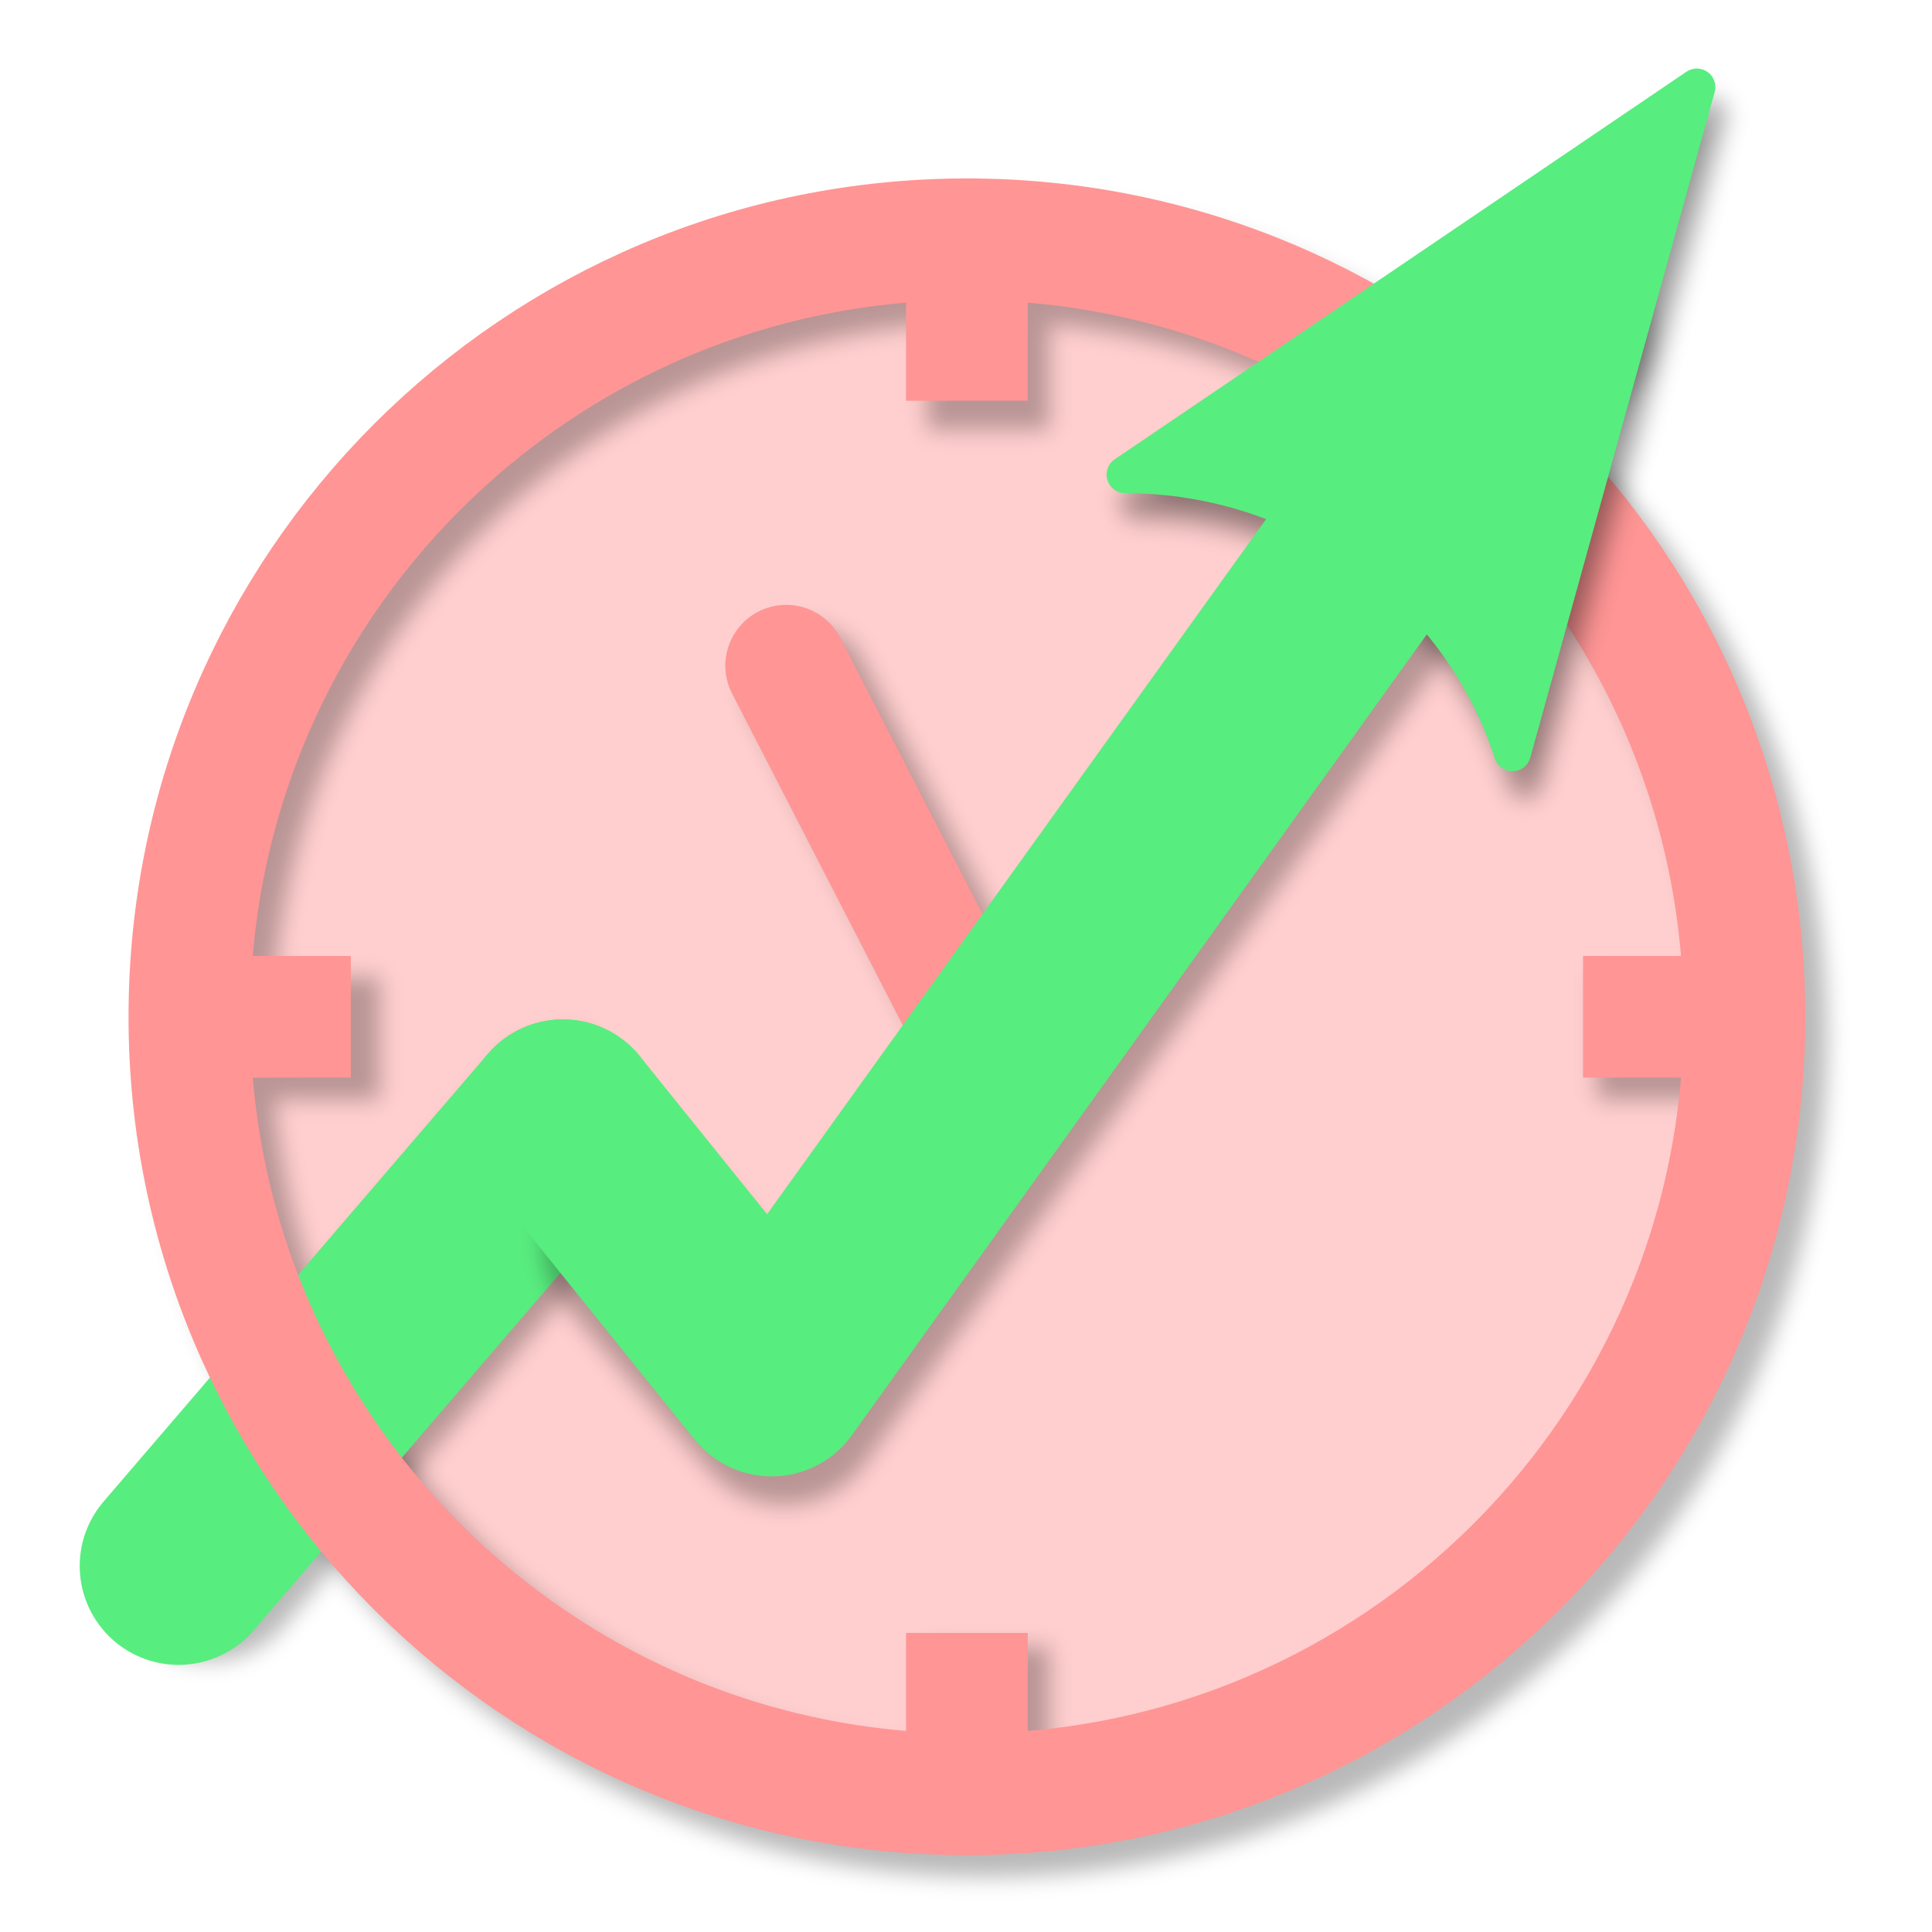
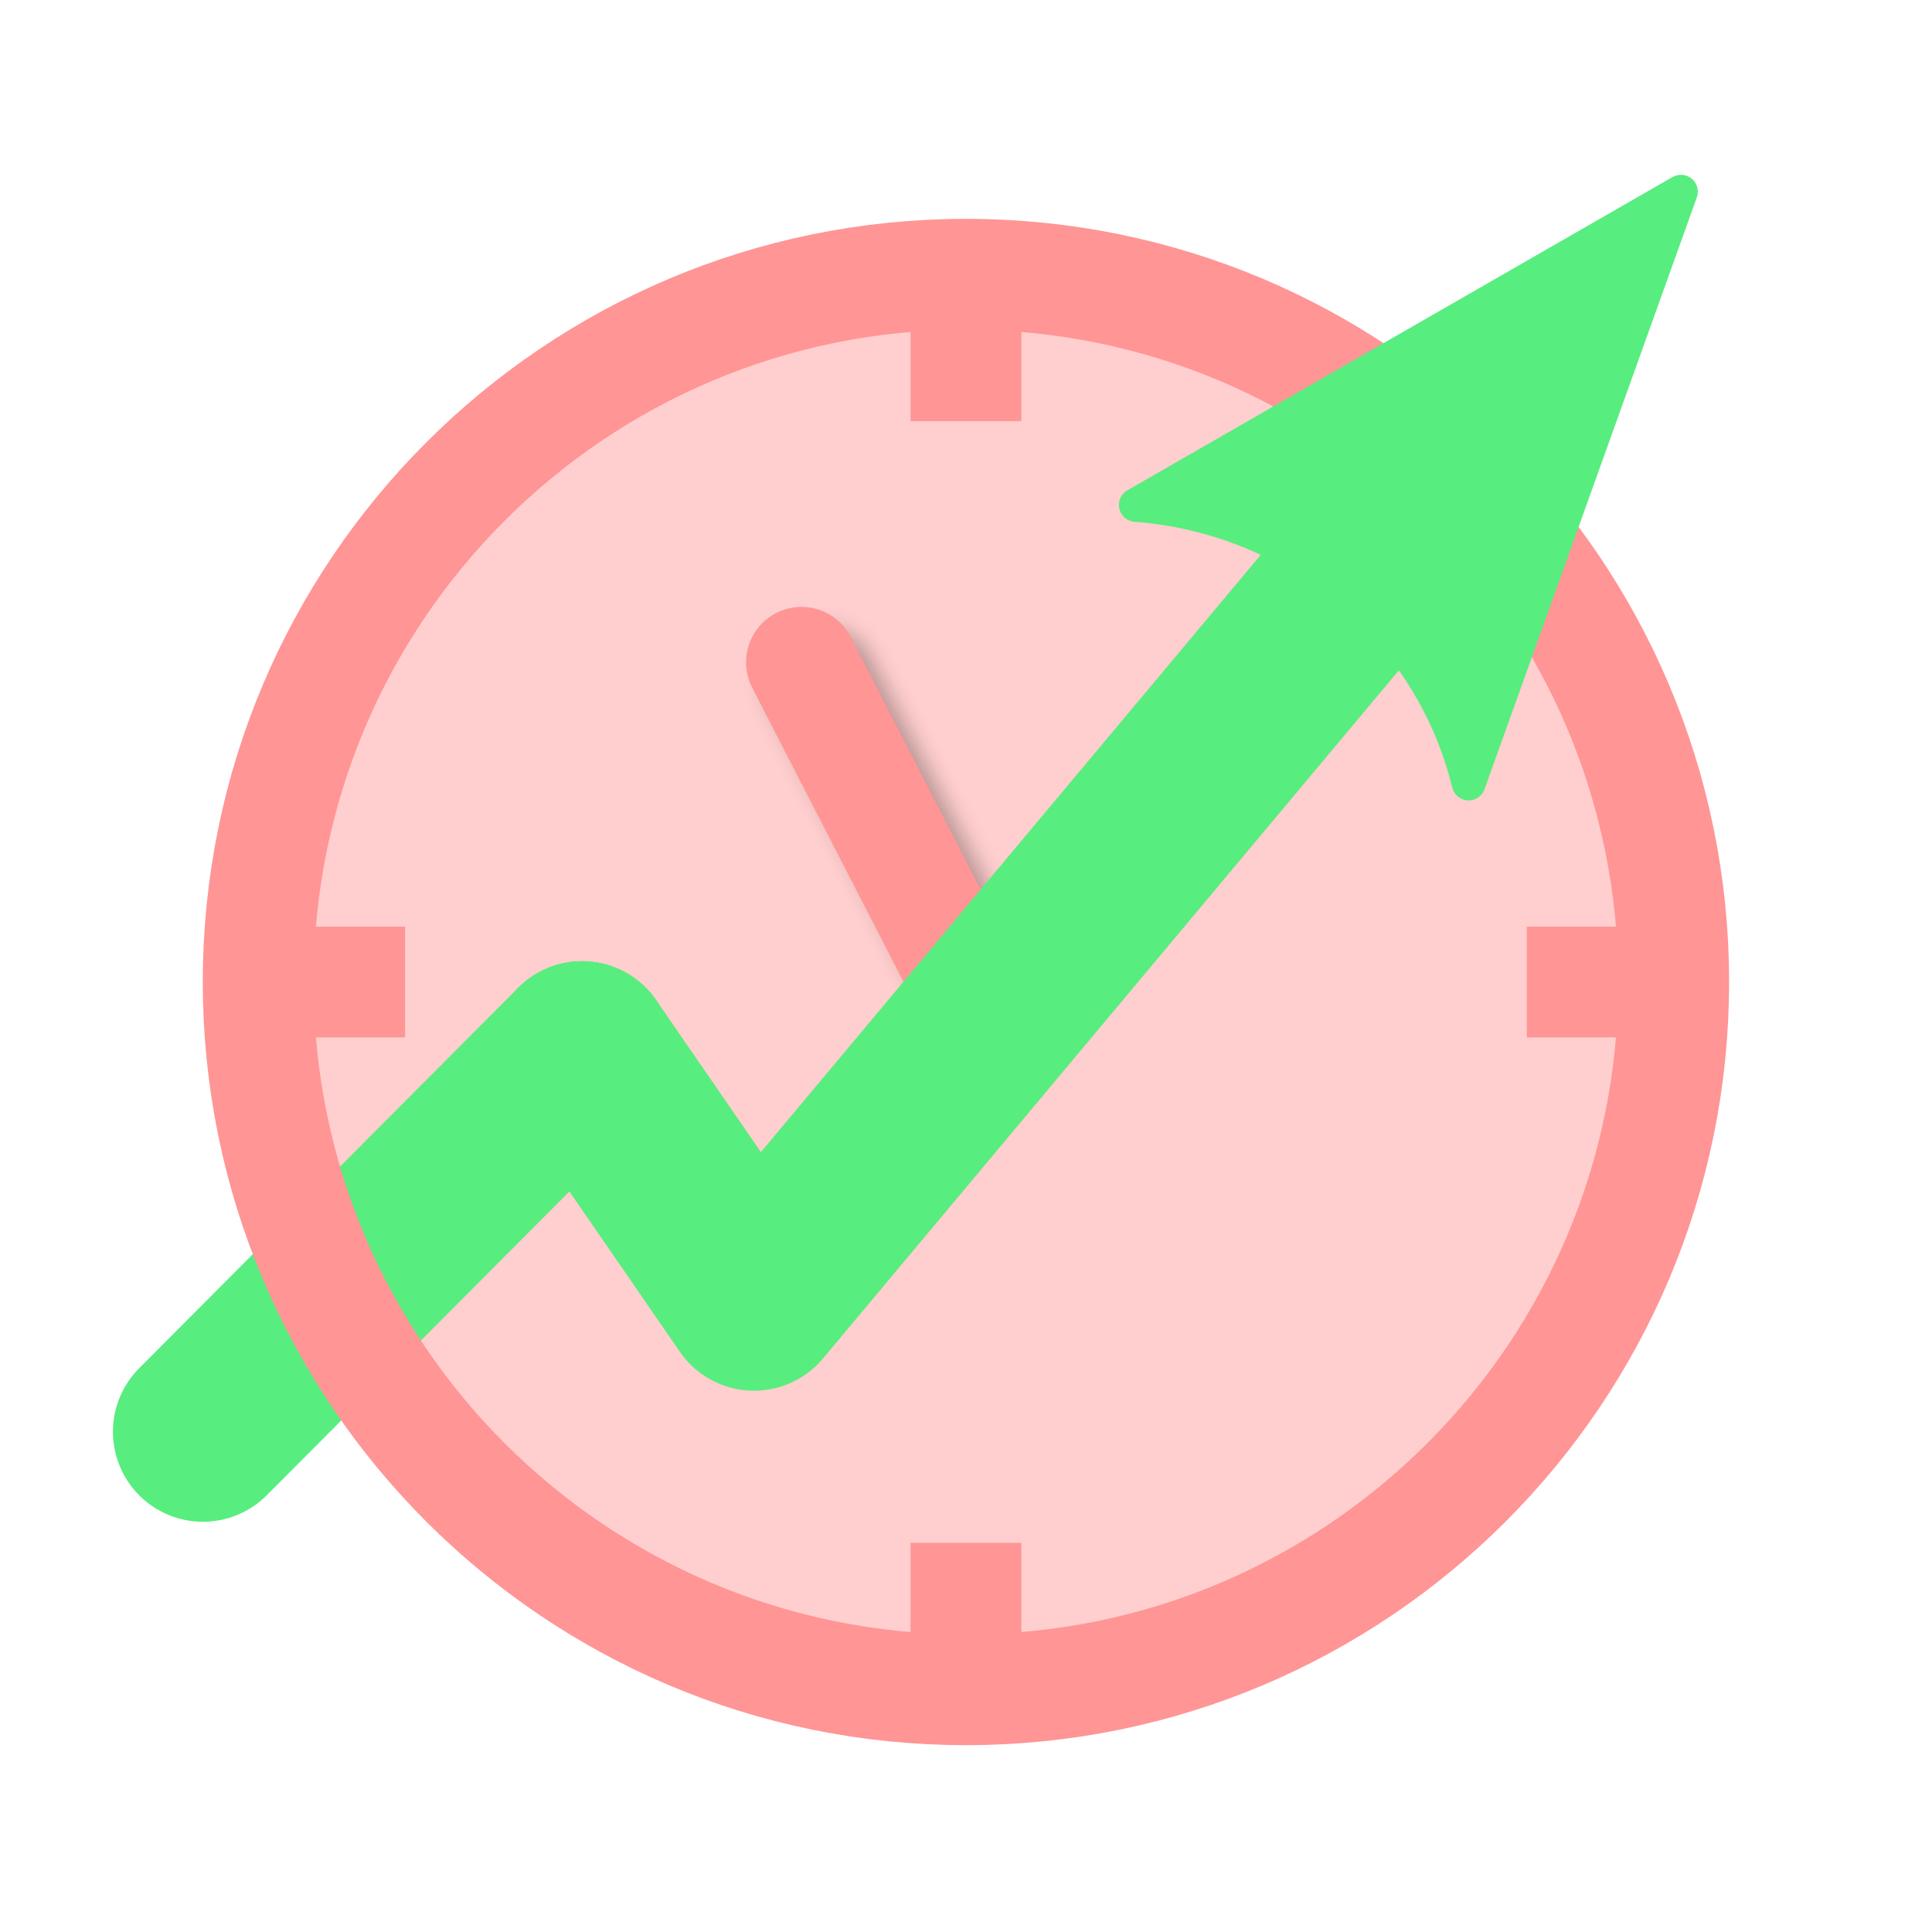
- <svg xmlns="http://www.w3.org/2000/svg" width="48" height="48" viewBox="0 0 12.7 12.7" version="1.1" id="svg8">
+ <svg xmlns="http://www.w3.org/2000/svg" width="512" height="512" viewBox="0 0 512 512" version="1.1" id="svg8">
  <defs id="defs2">
-     <marker orient="auto" refY="0.0" refX="0.0" id="marker998" style="overflow:visible;">
-       <path id="path996" style="fill-rule:evenodd;stroke-width:0.625;stroke-linejoin:round;stroke:#000000;stroke-opacity:0.275;fill:#000000;fill-opacity:0.275" d="M 8.719,4.034 L -2.207,0.016 L 8.719,-4.002 C 6.973,-1.63 6.983,1.616 8.719,4.034 z " transform="scale(0.3) rotate(180) translate(-2.3,0)" />
+     <marker orient="auto" refY="0" refX="0" id="marker998" style="overflow:visible">
+       <path id="path996" style="fill:#000000;fill-opacity:0.275;fill-rule:evenodd;stroke:#000000;stroke-width:0.625;stroke-linejoin:round;stroke-opacity:0.275" d="M 8.719,4.034 -2.207,0.016 8.719,-4.002 c -1.745,2.372 -1.735,5.617 -6e-7,8.035 z" transform="matrix(-0.3,0,0,-0.3,0.69,0)" />
    </marker>
-     <marker style="overflow:visible;" id="marker978" refX="0.0" refY="0.0" orient="auto">
-       <path transform="scale(0.3) rotate(180) translate(-2.3,0)" d="M 8.719,4.034 L -2.207,0.016 L 8.719,-4.002 C 6.973,-1.63 6.983,1.616 8.719,4.034 z " style="fill-rule:evenodd;stroke-width:0.625;stroke-linejoin:round;stroke:#bdbdbd;stroke-opacity:1;fill:#bdbdbd;fill-opacity:1" id="path976" />
+     <marker style="overflow:visible" id="marker978" refX="0" refY="0" orient="auto">
+       <path transform="matrix(-0.3,0,0,-0.3,0.69,0)" d="M 8.719,4.034 -2.207,0.016 8.719,-4.002 c -1.745,2.372 -1.735,5.617 -6e-7,8.035 z" style="fill:#bdbdbd;fill-opacity:1;fill-rule:evenodd;stroke:#bdbdbd;stroke-width:0.625;stroke-linejoin:round;stroke-opacity:1" id="path976" />
    </marker>
-     <marker orient="auto" refY="0.0" refX="0.0" id="marker972" style="overflow:visible;">
-       <path id="path970" style="fill-rule:evenodd;stroke-width:0.625;stroke-linejoin:round;stroke:#58ed7f;stroke-opacity:1;fill:#58ed7f;fill-opacity:1" d="M 8.719,4.034 L -2.207,0.016 L 8.719,-4.002 C 6.973,-1.63 6.983,1.616 8.719,4.034 z " transform="scale(0.3) rotate(180) translate(-2.3,0)" />
+     <marker orient="auto" refY="0" refX="0" id="marker972" style="overflow:visible">
+       <path id="path970" style="fill:#58ed7f;fill-opacity:1;fill-rule:evenodd;stroke:#58ed7f;stroke-width:0.625;stroke-linejoin:round;stroke-opacity:1" d="M 8.719,4.034 -2.207,0.016 8.719,-4.002 c -1.745,2.372 -1.735,5.617 -6e-7,8.035 z" transform="matrix(-0.3,0,0,-0.3,0.69,0)" />
    </marker>
-     <marker style="overflow:visible;" id="marker880" refX="0.0" refY="0.0" orient="auto">
-       <path transform="scale(0.3) rotate(180) translate(-2.3,0)" d="M 8.719,4.034 L -2.207,0.016 L 8.719,-4.002 C 6.973,-1.63 6.983,1.616 8.719,4.034 z " style="fill-rule:evenodd;stroke-width:0.625;stroke-linejoin:round;stroke:#58ed7f;stroke-opacity:1;fill:#58ed7f;fill-opacity:1" id="path878" />
+     <marker style="overflow:visible" id="marker880" refX="0" refY="0" orient="auto">
+       <path transform="matrix(-0.3,0,0,-0.3,0.69,0)" d="M 8.719,4.034 -2.207,0.016 8.719,-4.002 c -1.745,2.372 -1.735,5.617 -6e-7,8.035 z" style="fill:#58ed7f;fill-opacity:1;fill-rule:evenodd;stroke:#58ed7f;stroke-width:0.625;stroke-linejoin:round;stroke-opacity:1" id="path878" />
    </marker>
-     <marker style="overflow:visible;" id="marker4071" refX="0.0" refY="0.0" orient="auto">
-       <path transform="scale(0.3) rotate(180) translate(-2.3,0)" d="M 8.719,4.034 L -2.207,0.016 L 8.719,-4.002 C 6.973,-1.63 6.983,1.616 8.719,4.034 z " style="fill-rule:evenodd;stroke-width:0.625;stroke-linejoin:round;stroke:#58ed6e;stroke-opacity:1;fill:#58ed6e;fill-opacity:1" id="path4069" />
+     <marker style="overflow:visible" id="marker4071" refX="0" refY="0" orient="auto">
+       <path transform="matrix(-0.3,0,0,-0.3,0.69,0)" d="M 8.719,4.034 -2.207,0.016 8.719,-4.002 c -1.745,2.372 -1.735,5.617 -6e-7,8.035 z" style="fill:#58ed6e;fill-opacity:1;fill-rule:evenodd;stroke:#58ed6e;stroke-width:0.625;stroke-linejoin:round;stroke-opacity:1" id="path4069" />
    </marker>
-     <marker orient="auto" refY="0.0" refX="0.0" id="marker3035" style="overflow:visible;">
-       <path id="path3033" style="fill-rule:evenodd;stroke-width:0.625;stroke-linejoin:round;stroke:#303030;stroke-opacity:0.318;fill:#303030;fill-opacity:0.318" d="M 8.719,4.034 L -2.207,0.016 L 8.719,-4.002 C 6.973,-1.63 6.983,1.616 8.719,4.034 z " transform="scale(0.3) rotate(180) translate(-2.3,0)" />
+     <marker orient="auto" refY="0" refX="0" id="marker3035" style="overflow:visible">
+       <path id="path3033" style="fill:#303030;fill-opacity:0.318;fill-rule:evenodd;stroke:#303030;stroke-width:0.625;stroke-linejoin:round;stroke-opacity:0.318" d="M 8.719,4.034 -2.207,0.016 8.719,-4.002 c -1.745,2.372 -1.735,5.617 -6e-7,8.035 z" transform="matrix(-0.3,0,0,-0.3,0.69,0)" />
    </marker>
-     <marker orient="auto" refY="0.0" refX="0.0" id="Arrow2Mend" style="overflow:visible;">
-       <path id="path5096" style="fill-rule:evenodd;stroke-width:0.625;stroke-linejoin:round;stroke:#000000;stroke-opacity:1;fill:#000000;fill-opacity:1" d="M 8.719,4.034 L -2.207,0.016 L 8.719,-4.002 C 6.973,-1.63 6.983,1.616 8.719,4.034 z " transform="scale(0.6) rotate(180) translate(0,0)" />
+     <marker orient="auto" refY="0" refX="0" id="Arrow2Mend" style="overflow:visible">
+       <path id="path5096" style="fill:#000000;fill-opacity:1;fill-rule:evenodd;stroke:#000000;stroke-width:0.625;stroke-linejoin:round;stroke-opacity:1" d="M 8.719,4.034 -2.207,0.016 8.719,-4.002 c -1.745,2.372 -1.735,5.617 -6e-7,8.035 z" transform="scale(-0.6)" />
    </marker>
-     <marker orient="auto" refY="0.0" refX="0.0" id="marker5513" style="overflow:visible;">
-       <path id="path5511" d="M 0.0,0.0 L 5.0,-5.0 L -12.5,0.0 L 5.0,5.0 L 0.0,0.0 z " style="fill-rule:evenodd;stroke:#000000;stroke-width:1pt;stroke-opacity:1;fill:#000000;fill-opacity:1" transform="scale(0.2) rotate(180) translate(6,0)" />
+     <marker orient="auto" refY="0" refX="0" id="marker5513" style="overflow:visible">
+       <path id="path5511" d="M 0,0 5,-5 -12.5,0 5,5 Z" style="fill:#000000;fill-opacity:1;fill-rule:evenodd;stroke:#000000;stroke-width:1pt;stroke-opacity:1" transform="matrix(-0.2,0,0,-0.2,-1.2,0)" />
    </marker>
-     <marker orient="auto" refY="0.0" refX="0.0" id="Arrow1Send" style="overflow:visible;">
-       <path id="path5084" d="M 0.0,0.0 L 5.0,-5.0 L -12.5,0.0 L 5.0,5.0 L 0.0,0.0 z " style="fill-rule:evenodd;stroke:#000000;stroke-width:1pt;stroke-opacity:1;fill:#000000;fill-opacity:1" transform="scale(0.2) rotate(180) translate(6,0)" />
+     <marker orient="auto" refY="0" refX="0" id="Arrow1Send" style="overflow:visible">
+       <path id="path5084" d="M 0,0 5,-5 -12.5,0 5,5 Z" style="fill:#000000;fill-opacity:1;fill-rule:evenodd;stroke:#000000;stroke-width:1pt;stroke-opacity:1" transform="matrix(-0.2,0,0,-0.2,-1.2,0)" />
    </marker>
-     <marker orient="auto" refY="0.0" refX="0.0" id="Arrow2Lend" style="overflow:visible;">
-       <path id="path5090" style="fill-rule:evenodd;stroke-width:0.625;stroke-linejoin:round;stroke:#000000;stroke-opacity:1;fill:#000000;fill-opacity:1" d="M 8.719,4.034 L -2.207,0.016 L 8.719,-4.002 C 6.973,-1.63 6.983,1.616 8.719,4.034 z " transform="scale(1.1) rotate(180) translate(1,0)" />
+     <marker orient="auto" refY="0" refX="0" id="Arrow2Lend" style="overflow:visible">
+       <path id="path5090" style="fill:#000000;fill-opacity:1;fill-rule:evenodd;stroke:#000000;stroke-width:0.625;stroke-linejoin:round;stroke-opacity:1" d="M 8.719,4.034 -2.207,0.016 8.719,-4.002 c -1.745,2.372 -1.735,5.617 -6e-7,8.035 z" transform="matrix(-1.1,0,0,-1.1,-1.1,0)" />
    </marker>
-     <marker orient="auto" refY="0.0" refX="0.0" id="Arrow1Mend" style="overflow:visible;">
-       <path id="path5078" d="M 0.0,0.0 L 5.0,-5.0 L -12.5,0.0 L 5.0,5.0 L 0.0,0.0 z " style="fill-rule:evenodd;stroke:#000000;stroke-width:1pt;stroke-opacity:1;fill:#000000;fill-opacity:1" transform="scale(0.4) rotate(180) translate(10,0)" />
+     <marker orient="auto" refY="0" refX="0" id="Arrow1Mend" style="overflow:visible">
+       <path id="path5078" d="M 0,0 5,-5 -12.5,0 5,5 Z" style="fill:#000000;fill-opacity:1;fill-rule:evenodd;stroke:#000000;stroke-width:1pt;stroke-opacity:1" transform="matrix(-0.4,0,0,-0.4,-4,0)" />
    </marker>
    <filter style="color-interpolation-filters:sRGB" id="filter5735" x="-0.64" width="2" y="-0.31" height="1.44">
      <feGaussianBlur stdDeviation="0.07" id="feGaussianBlur5737" />
    </filter>
-     <filter style="color-interpolation-filters:sRGB" id="filter990" x="-0.27" width="1.35" y="-0.3" height="1.6">
-       <feGaussianBlur stdDeviation="0.07" id="feGaussianBlur992" />
-     </filter>
  </defs>
-   <g id="layer1" transform="translate(0,-284.3)">
-     <circle style="fill:#ffcece;fill-opacity:1;stroke:none;stroke-width:0.265;stroke-linecap:butt;stroke-miterlimit:3.9;stroke-dasharray:none;stroke-opacity:1" id="path1141" cx="6.431" cy="291.025" r="5.112" />
-     <path d="m 11.608,291.126 c -10e-7,2.823 -2.288,5.111 -5.111,5.111 -2.823,0 -5.111,-2.288 -5.111,-5.111 -4.5e-6,-2.823 2.288,-5.111 5.111,-5.111 2.823,0 5.111,2.288 5.111,5.111 z m 0,2e-5 h -1.108 m -4.003,5.111 v -1.108 m -5.111,-4.003 h 1.108 m 4.003,-5.111 v 1.108" style="fill:none;fill-opacity:1;stroke:#000000;stroke-width:0.8;stroke-linecap:butt;stroke-linejoin:round;stroke-miterlimit:4;stroke-dasharray:none;stroke-opacity:0.275;filter:url(#filter5735)" id="path964" />
-     <path id="path980" d="m 1.366,294.567 2.393,-2.81" style="fill:none;fill-rule:evenodd;stroke:#000000;stroke-width:1.3;stroke-linecap:round;stroke-linejoin:round;stroke-miterlimit:3.9;stroke-dasharray:none;stroke-opacity:0.275;filter:url(#filter990)" />
-     <path style="fill:none;fill-opacity:1;fill-rule:evenodd;stroke:#000000;stroke-width:0.8;stroke-linecap:round;stroke-linejoin:miter;stroke-miterlimit:4;stroke-dasharray:none;stroke-opacity:0.275;filter:url(#filter5735)" d="m 5.31,288.817 1.188,2.308" id="path888" />
-     <path id="path864" d="m 5.168,288.676 1.188,2.308" style="fill:none;fill-opacity:1;fill-rule:evenodd;stroke:#ff9595;stroke-width:0.8;stroke-linecap:round;stroke-linejoin:miter;stroke-miterlimit:4;stroke-dasharray:none;stroke-opacity:1" />
-     <path style="fill:none;fill-rule:evenodd;stroke:#58ed7f;stroke-width:1.3;stroke-linecap:round;stroke-linejoin:round;stroke-miterlimit:3.9;stroke-dasharray:none;stroke-opacity:1" d="m 1.174,294.594 2.526,-2.943" id="path968" />
-     <path id="circle862" style="fill:none;fill-opacity:1;stroke:#ff9595;stroke-width:0.8;stroke-linecap:butt;stroke-linejoin:round;stroke-miterlimit:4;stroke-dasharray:none;stroke-opacity:1" d="m 11.467,290.984 c -1e-6,2.823 -2.288,5.111 -5.111,5.111 -2.823,0 -5.111,-2.288 -5.111,-5.111 -1.01e-5,-2.823 2.288,-5.111 5.111,-5.111 2.823,0 5.111,2.288 5.111,5.111 z m 0,2e-5 h -1.061 m -4.05,5.111 v -1.061 m -5.111,-4.05 h 1.061 m 4.05,-5.111 v 1.061" />
-     <path style="fill:none;fill-rule:evenodd;stroke:#000000;stroke-width:1.3;stroke-linecap:round;stroke-linejoin:round;stroke-miterlimit:3.9;stroke-dasharray:none;stroke-opacity:0.275;marker-end:url(#marker998);filter:url(#filter5735)" d="m 4.218,292.47 0.937,1.07 5.062,-7.051" id="path994" />
-     <path id="path876" d="m 3.7,291.651 1.372,1.704 5.062,-7.051" style="fill:none;fill-rule:evenodd;stroke:#58ed7f;stroke-width:1.3;stroke-linecap:round;stroke-linejoin:round;stroke-miterlimit:3.9;stroke-dasharray:none;stroke-opacity:1;marker-end:url(#marker880)" />
+   <g id="layer1" transform="translate(-0.5175844,87.50507)">
+     <circle style="fill:#ffcece;fill-opacity:1;stroke:none;stroke-width:9.71;stroke-linecap:butt;stroke-miterlimit:3.9;stroke-dasharray:none;stroke-opacity:1" id="path1141" cx="259.255" cy="174.253" r="187.591" />
+     <path style="fill:none;fill-opacity:1;fill-rule:evenodd;stroke:#000000;stroke-width:0.8;stroke-linecap:round;stroke-linejoin:miter;stroke-miterlimit:4;stroke-dasharray:none;stroke-opacity:0.275;filter:url(#filter5735)" d="m 5.31,288.817 1.188,2.308" id="path888" transform="matrix(36.69955,0,0,36.69955,23.24603,-10506.249)" />
+     <path id="path864" d="m 212.912,88.017 43.592,84.721" style="fill:none;fill-opacity:1;fill-rule:evenodd;stroke:#ff9595;stroke-width:29.36;stroke-linecap:round;stroke-linejoin:miter;stroke-miterlimit:4;stroke-dasharray:none;stroke-opacity:1" />
+     <path style="fill:none;fill-rule:evenodd;stroke:#58ed7f;stroke-width:47.709;stroke-linecap:round;stroke-linejoin:round;stroke-miterlimit:3.9;stroke-dasharray:none;stroke-opacity:1" d="M 54.301,291.924 154.767,191.074" id="path968" />
+     <path id="circle862" style="fill:none;fill-opacity:1;stroke:#ff9595;stroke-width:29.36;stroke-linecap:butt;stroke-linejoin:round;stroke-miterlimit:4;stroke-dasharray:none;stroke-opacity:1" d="m 444.069,172.737 c -2e-5,103.59 -83.976,187.566 -187.566,187.566 -103.59,0 -187.566,-83.976 -187.566,-187.566 -3.72e-4,-103.59 83.976,-187.566 187.566,-187.566 103.59,0 187.566,83.976 187.566,187.566 z m 0,7.4e-4 H 405.136 M 256.503,360.303 V 321.37 M 68.938,172.737 H 107.87 M 256.503,-14.829 v 38.933" />
+     <path id="path876" d="M 154.767,191.074 200.326,257.187 404.757,12.912" style="fill:none;fill-rule:evenodd;stroke:#58ed7f;stroke-width:47.709;stroke-linecap:round;stroke-linejoin:round;stroke-miterlimit:3.9;stroke-dasharray:none;stroke-opacity:1;marker-end:url(#marker880)" />
  </g>
</svg>
